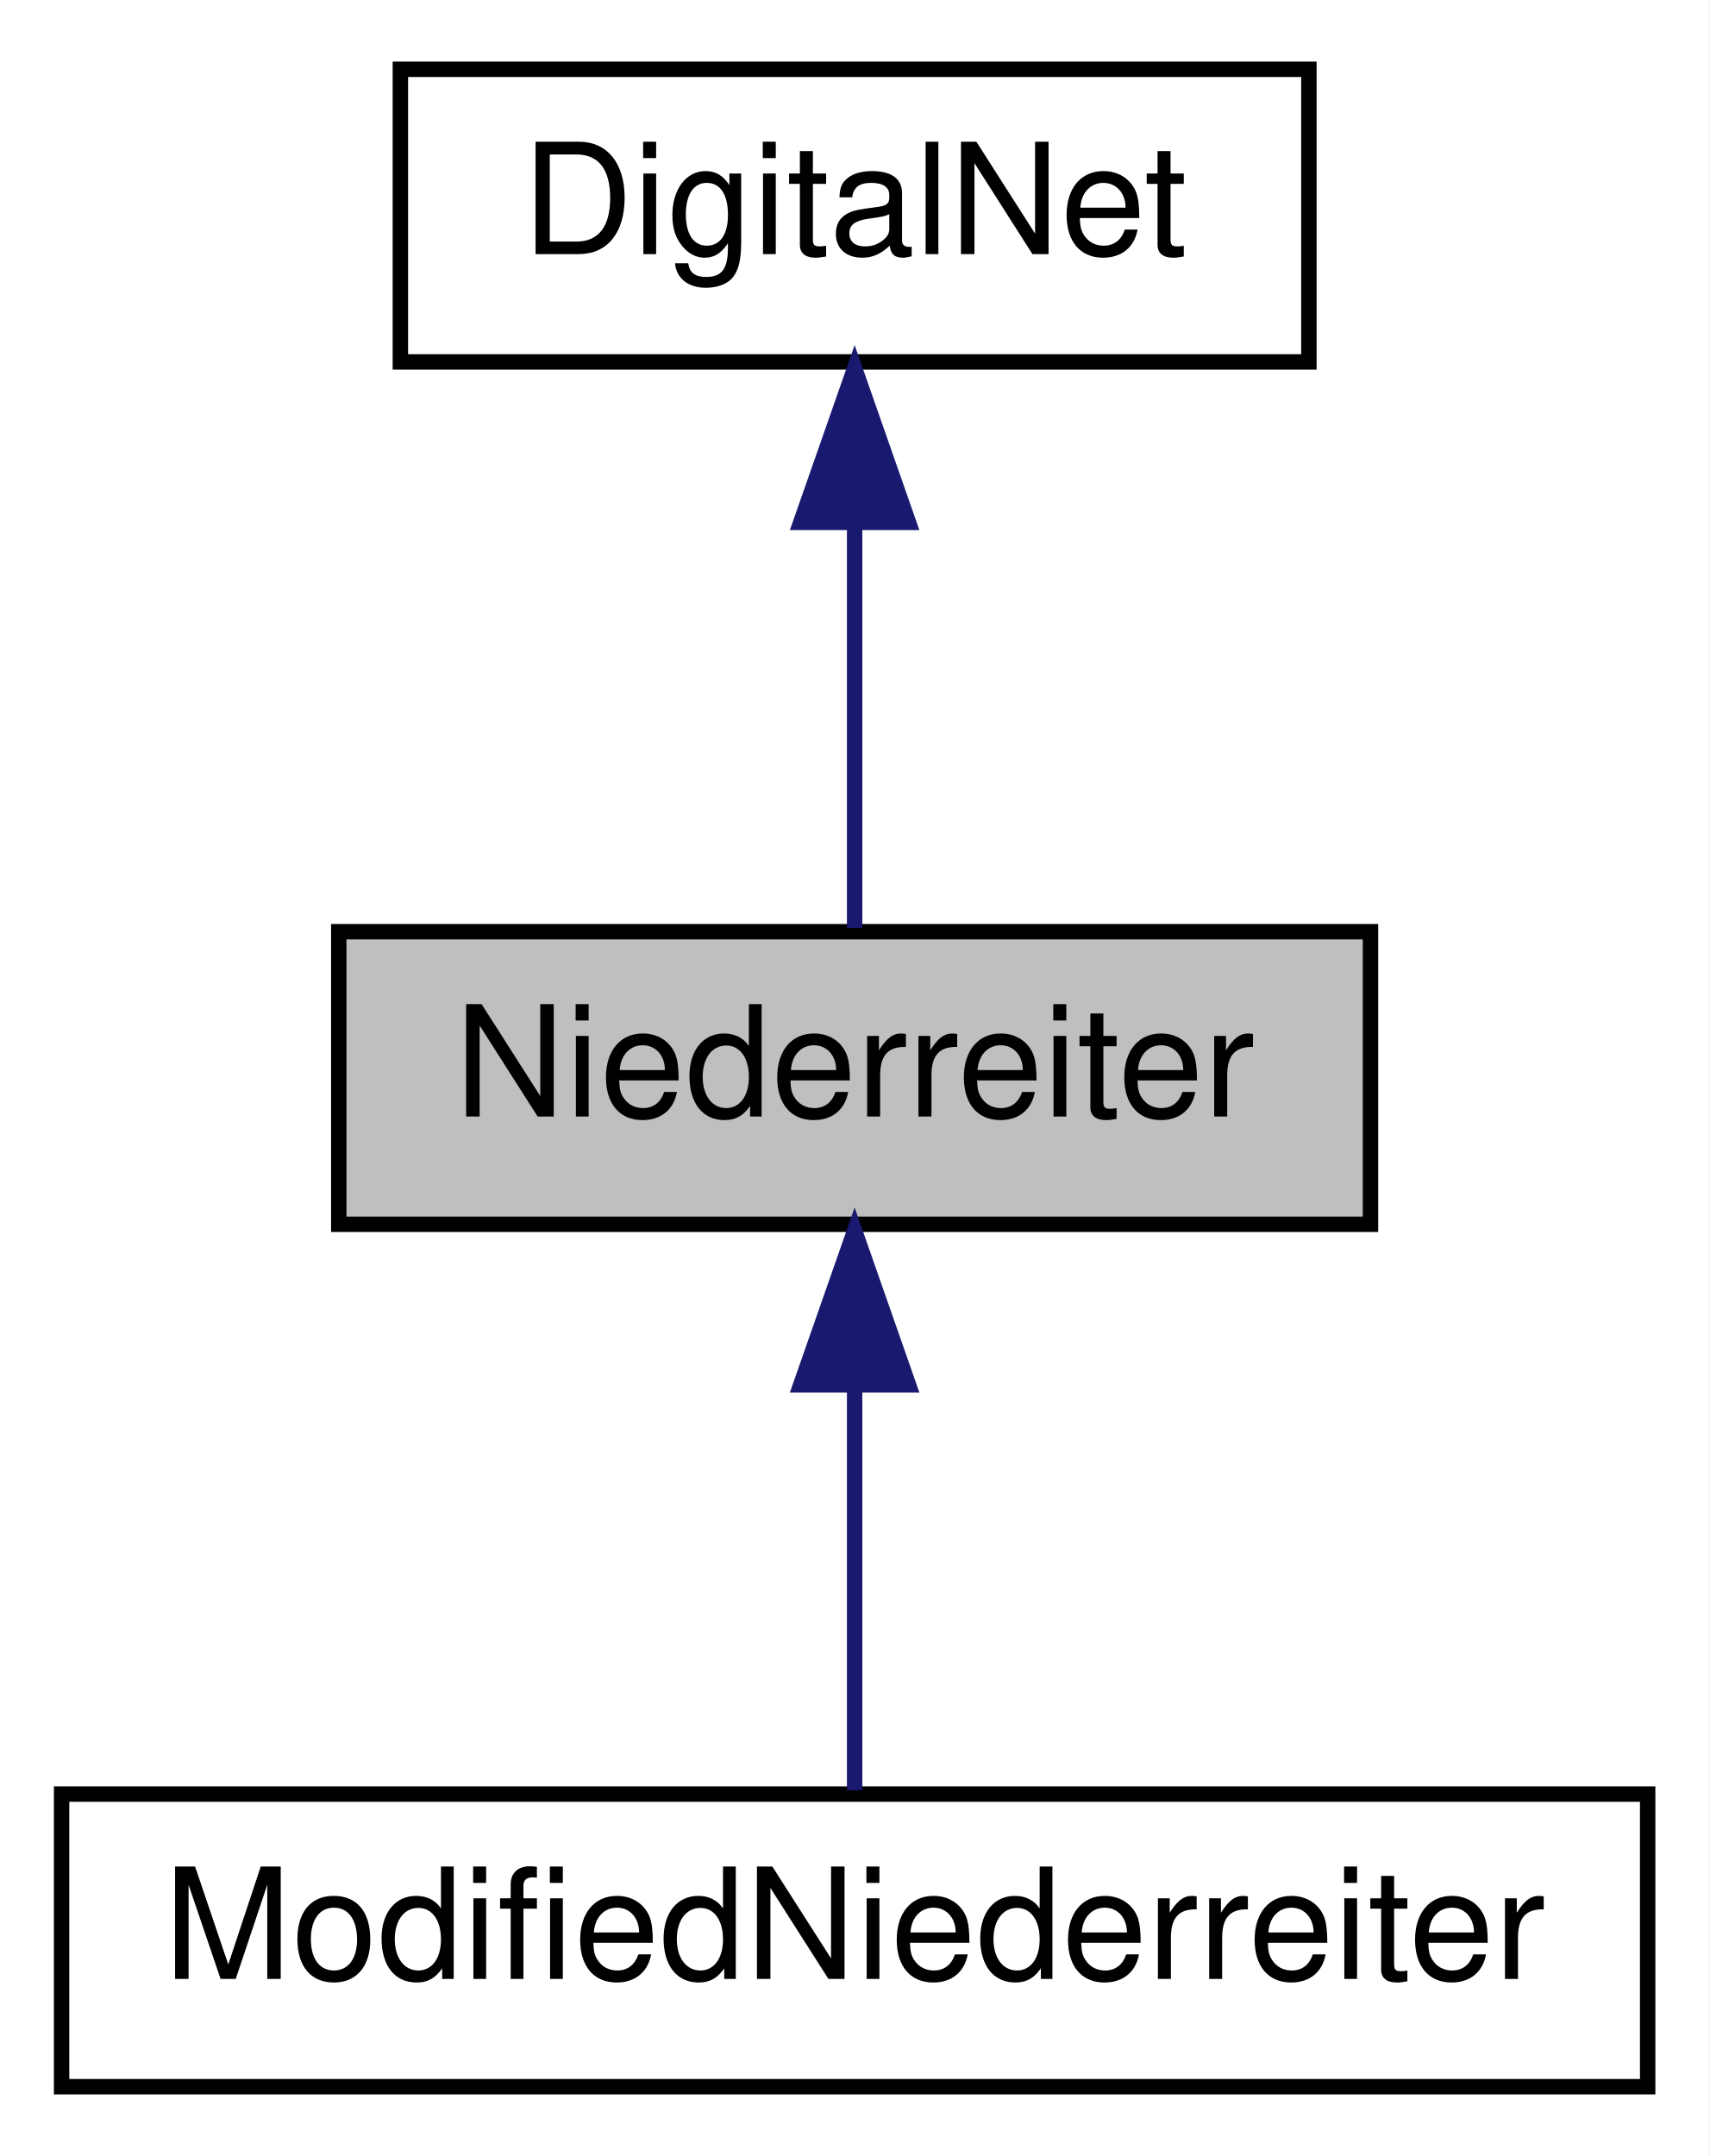
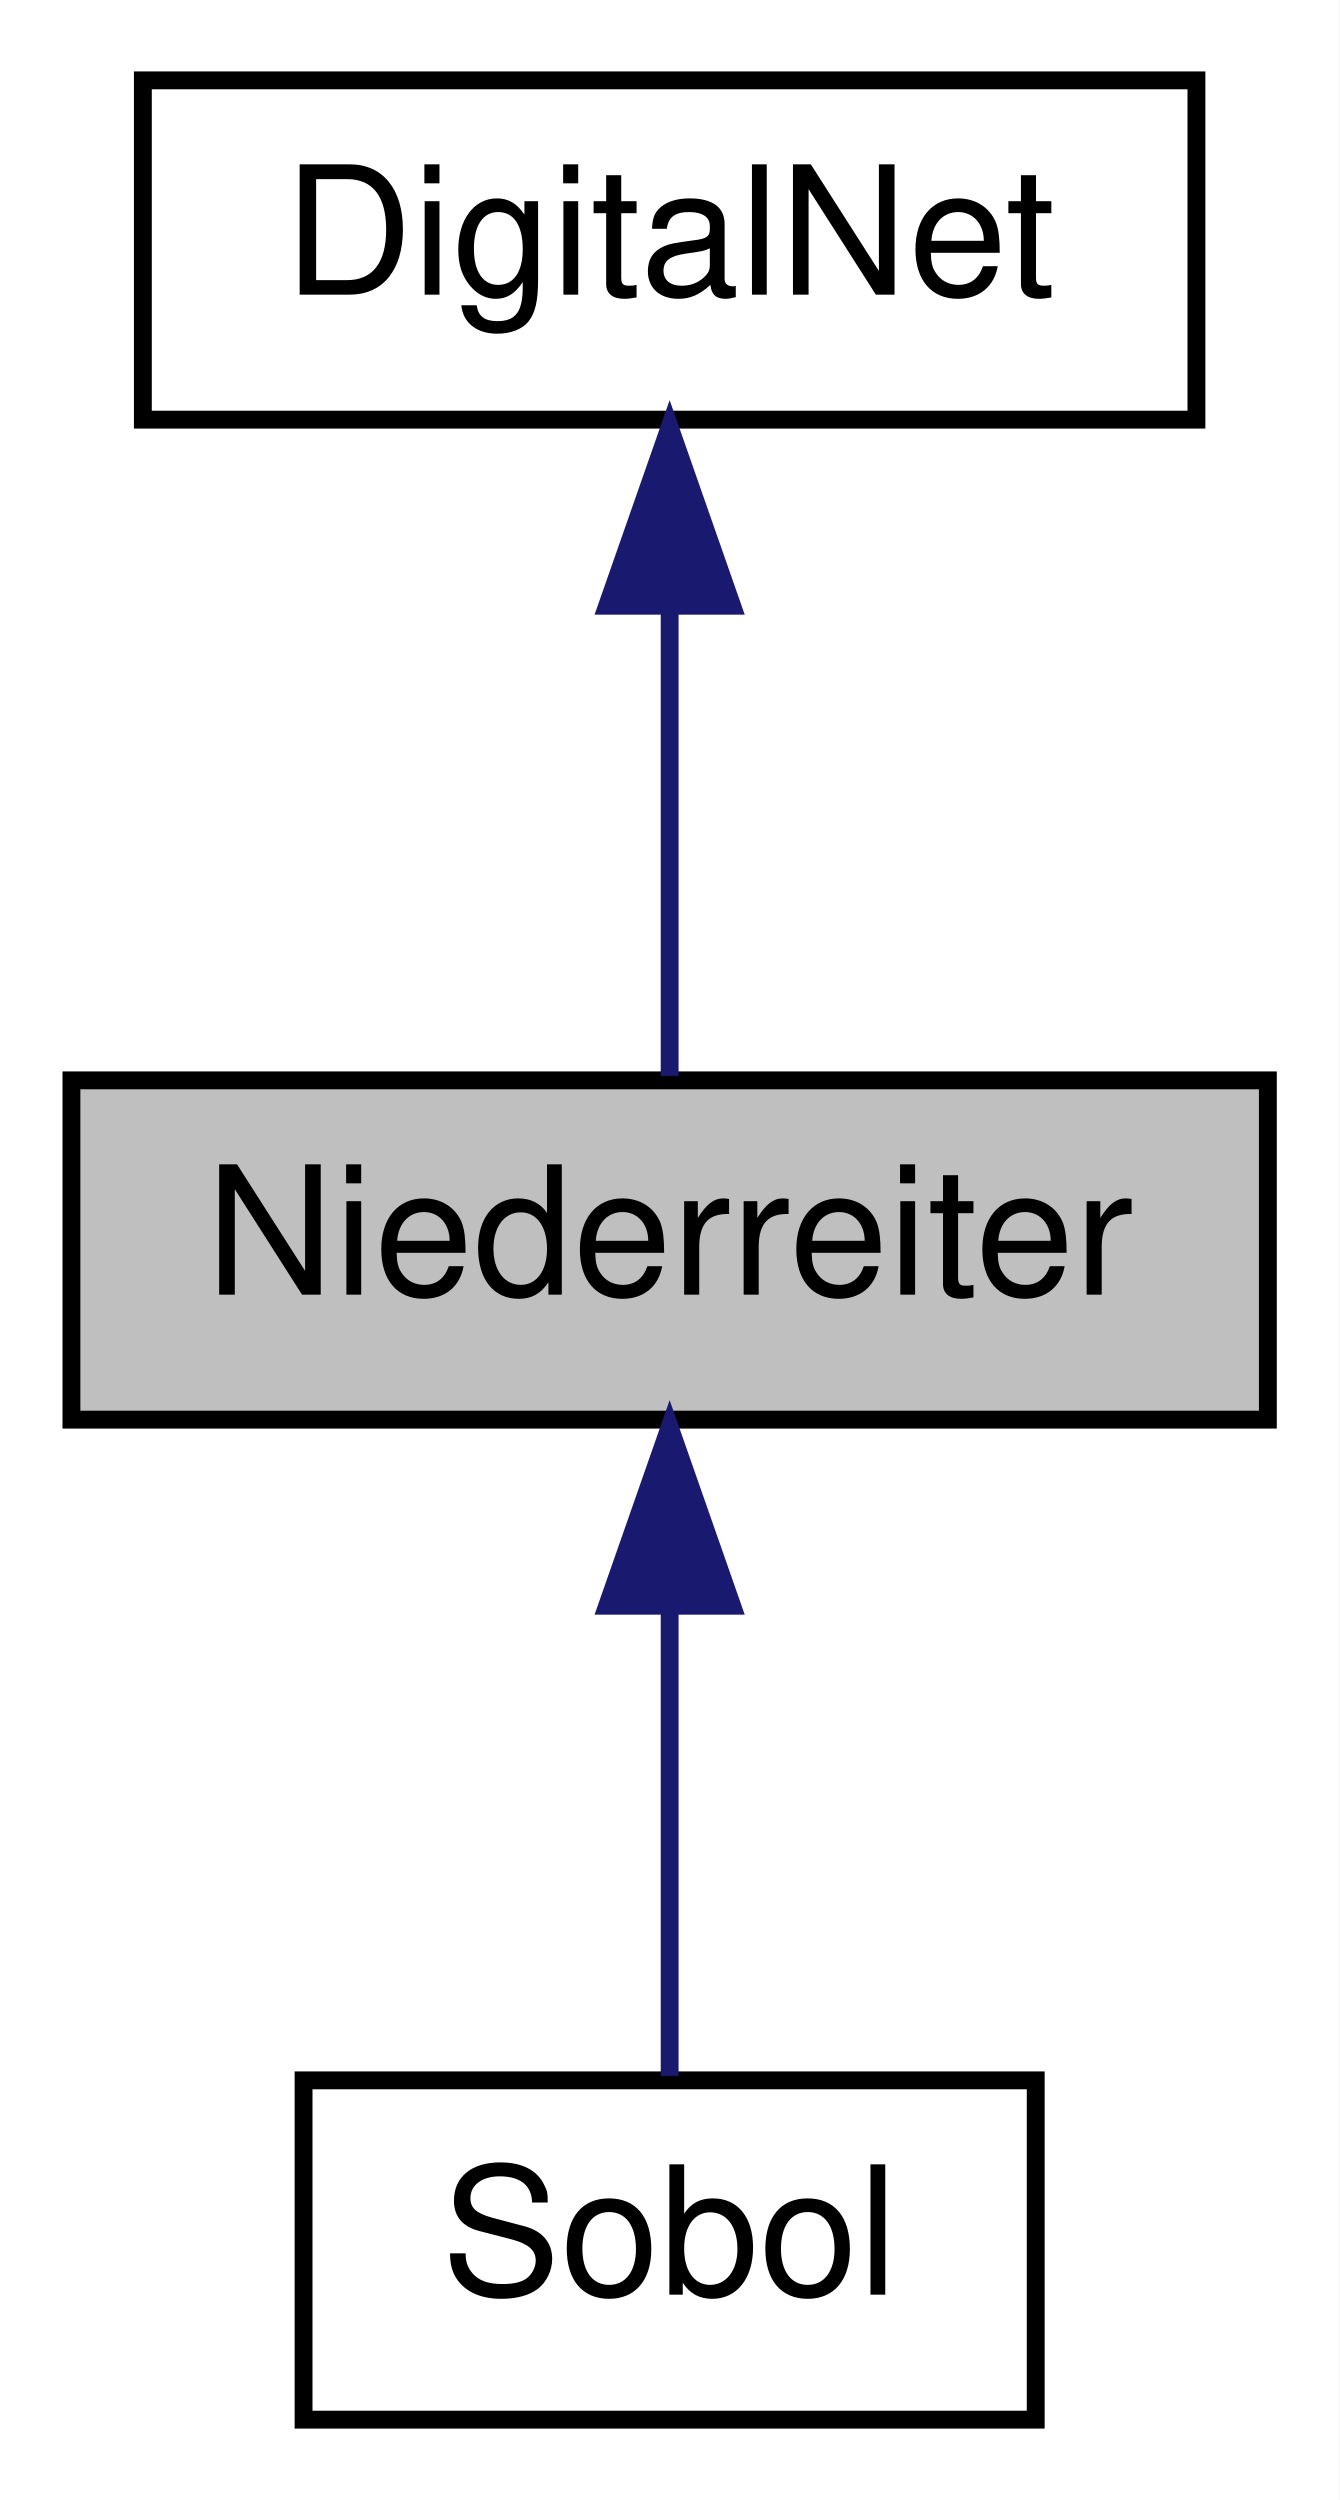
- <svg xmlns="http://www.w3.org/2000/svg" xmlns:xlink="http://www.w3.org/1999/xlink" width="111pt" height="140pt" viewBox="0.00 0.00 111.00 140.00">
+ <svg xmlns="http://www.w3.org/2000/svg" xmlns:xlink="http://www.w3.org/1999/xlink" width="75pt" height="140pt" viewBox="0.00 0.00 75.00 140.00">
  <g id="graph0" class="graph" transform="scale(1 1) rotate(0) translate(4 136)">
-     <polygon fill="white" stroke="transparent" points="-4,4 -4,-136 107,-136 107,4 -4,4" />
+     <polygon fill="white" stroke="transparent" points="-4,4 -4,-136 71,-136 71,4 -4,4" />
    <g id="node1" class="node">
      <g id="a_node1">
        <a xlink:title=" ">
-           <polygon fill="#bfbfbf" stroke="black" points="18,-56.5 18,-75.5 85,-75.5 85,-56.5 18,-56.5" />
-           <text text-anchor="middle" x="51.5" y="-63.5" font-family="Helvetica,sans-Serif" font-size="10.00">Niederreiter</text>
+           <polygon fill="#bfbfbf" stroke="black" points="0,-56.5 0,-75.5 67,-75.5 67,-56.5 0,-56.5" />
+           <text text-anchor="middle" x="33.5" y="-63.5" font-family="Helvetica,sans-Serif" font-size="10.00">Niederreiter</text>
        </a>
      </g>
    </g>
    <g id="node3" class="node">
      <g id="a_node3">
-         <a xlink:href="classtms_1_1_modified_niederreiter.html" target="_top" xlink:title=" ">
-           <polygon fill="white" stroke="black" points="0,-0.5 0,-19.5 103,-19.5 103,-0.5 0,-0.5" />
-           <text text-anchor="middle" x="51.5" y="-7.5" font-family="Helvetica,sans-Serif" font-size="10.00">ModifiedNiederreiter</text>
+         <a xlink:href="classtms_1_1_sobol.html" target="_top" xlink:title=" ">
+           <polygon fill="white" stroke="black" points="13,-0.5 13,-19.5 54,-19.5 54,-0.5 13,-0.5" />
+           <text text-anchor="middle" x="33.5" y="-7.5" font-family="Helvetica,sans-Serif" font-size="10.00">Sobol</text>
        </a>
      </g>
    </g>
    <g id="edge2" class="edge">
-       <path fill="none" stroke="midnightblue" d="M51.5,-45.8C51.5,-36.91 51.5,-26.78 51.5,-19.75" />
-       <polygon fill="midnightblue" stroke="midnightblue" points="48,-46.08 51.5,-56.08 55,-46.08 48,-46.08" />
+       <path fill="none" stroke="midnightblue" d="M33.5,-45.8C33.5,-36.91 33.5,-26.78 33.5,-19.75" />
+       <polygon fill="midnightblue" stroke="midnightblue" points="30,-46.08 33.5,-56.08 37,-46.08 30,-46.08" />
    </g>
    <g id="node2" class="node">
      <g id="a_node2">
        <a xlink:href="classtms_1_1_digital_net.html" target="_top" xlink:title=" ">
-           <polygon fill="white" stroke="black" points="22,-112.5 22,-131.5 81,-131.5 81,-112.5 22,-112.5" />
-           <text text-anchor="middle" x="51.5" y="-119.5" font-family="Helvetica,sans-Serif" font-size="10.00">DigitalNet</text>
+           <polygon fill="white" stroke="black" points="4,-112.5 4,-131.5 63,-131.5 63,-112.5 4,-112.5" />
+           <text text-anchor="middle" x="33.5" y="-119.5" font-family="Helvetica,sans-Serif" font-size="10.00">DigitalNet</text>
        </a>
      </g>
    </g>
    <g id="edge1" class="edge">
-       <path fill="none" stroke="midnightblue" d="M51.5,-101.8C51.5,-92.91 51.5,-82.78 51.5,-75.75" />
-       <polygon fill="midnightblue" stroke="midnightblue" points="48,-102.08 51.5,-112.08 55,-102.08 48,-102.08" />
+       <path fill="none" stroke="midnightblue" d="M33.5,-101.8C33.5,-92.91 33.5,-82.78 33.5,-75.75" />
+       <polygon fill="midnightblue" stroke="midnightblue" points="30,-102.08 33.5,-112.08 37,-102.08 30,-102.08" />
    </g>
  </g>
</svg>
